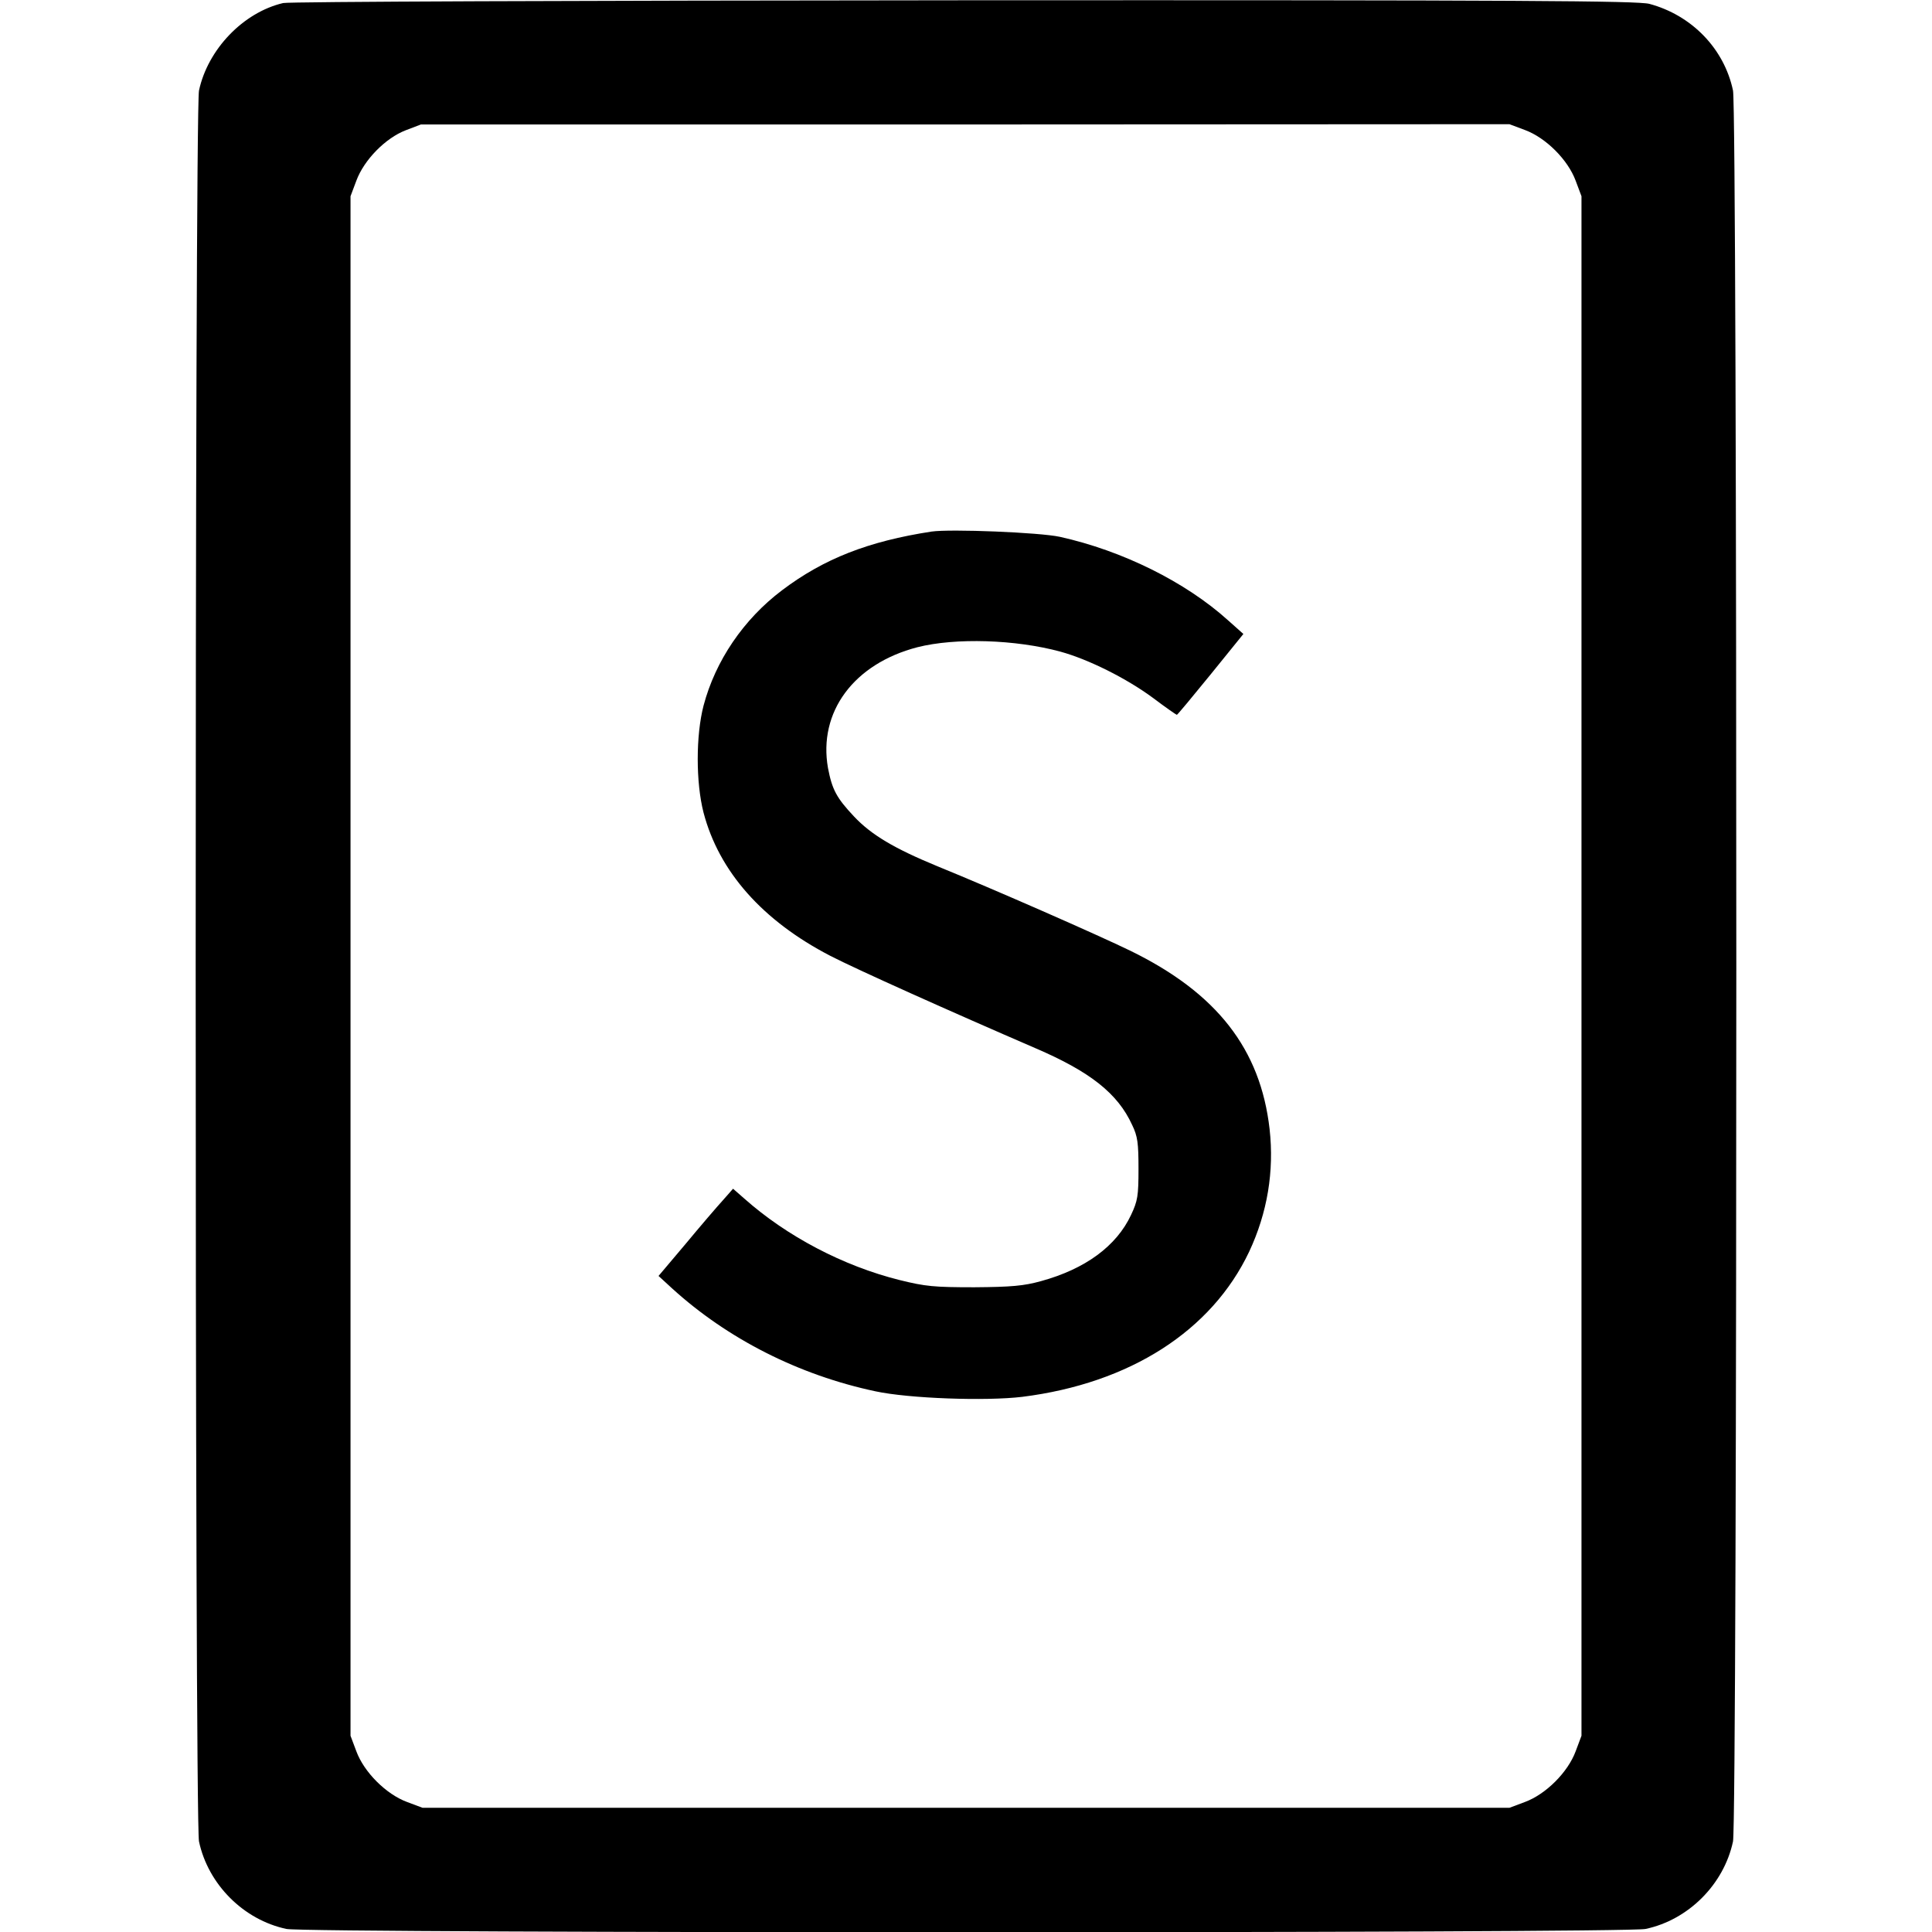
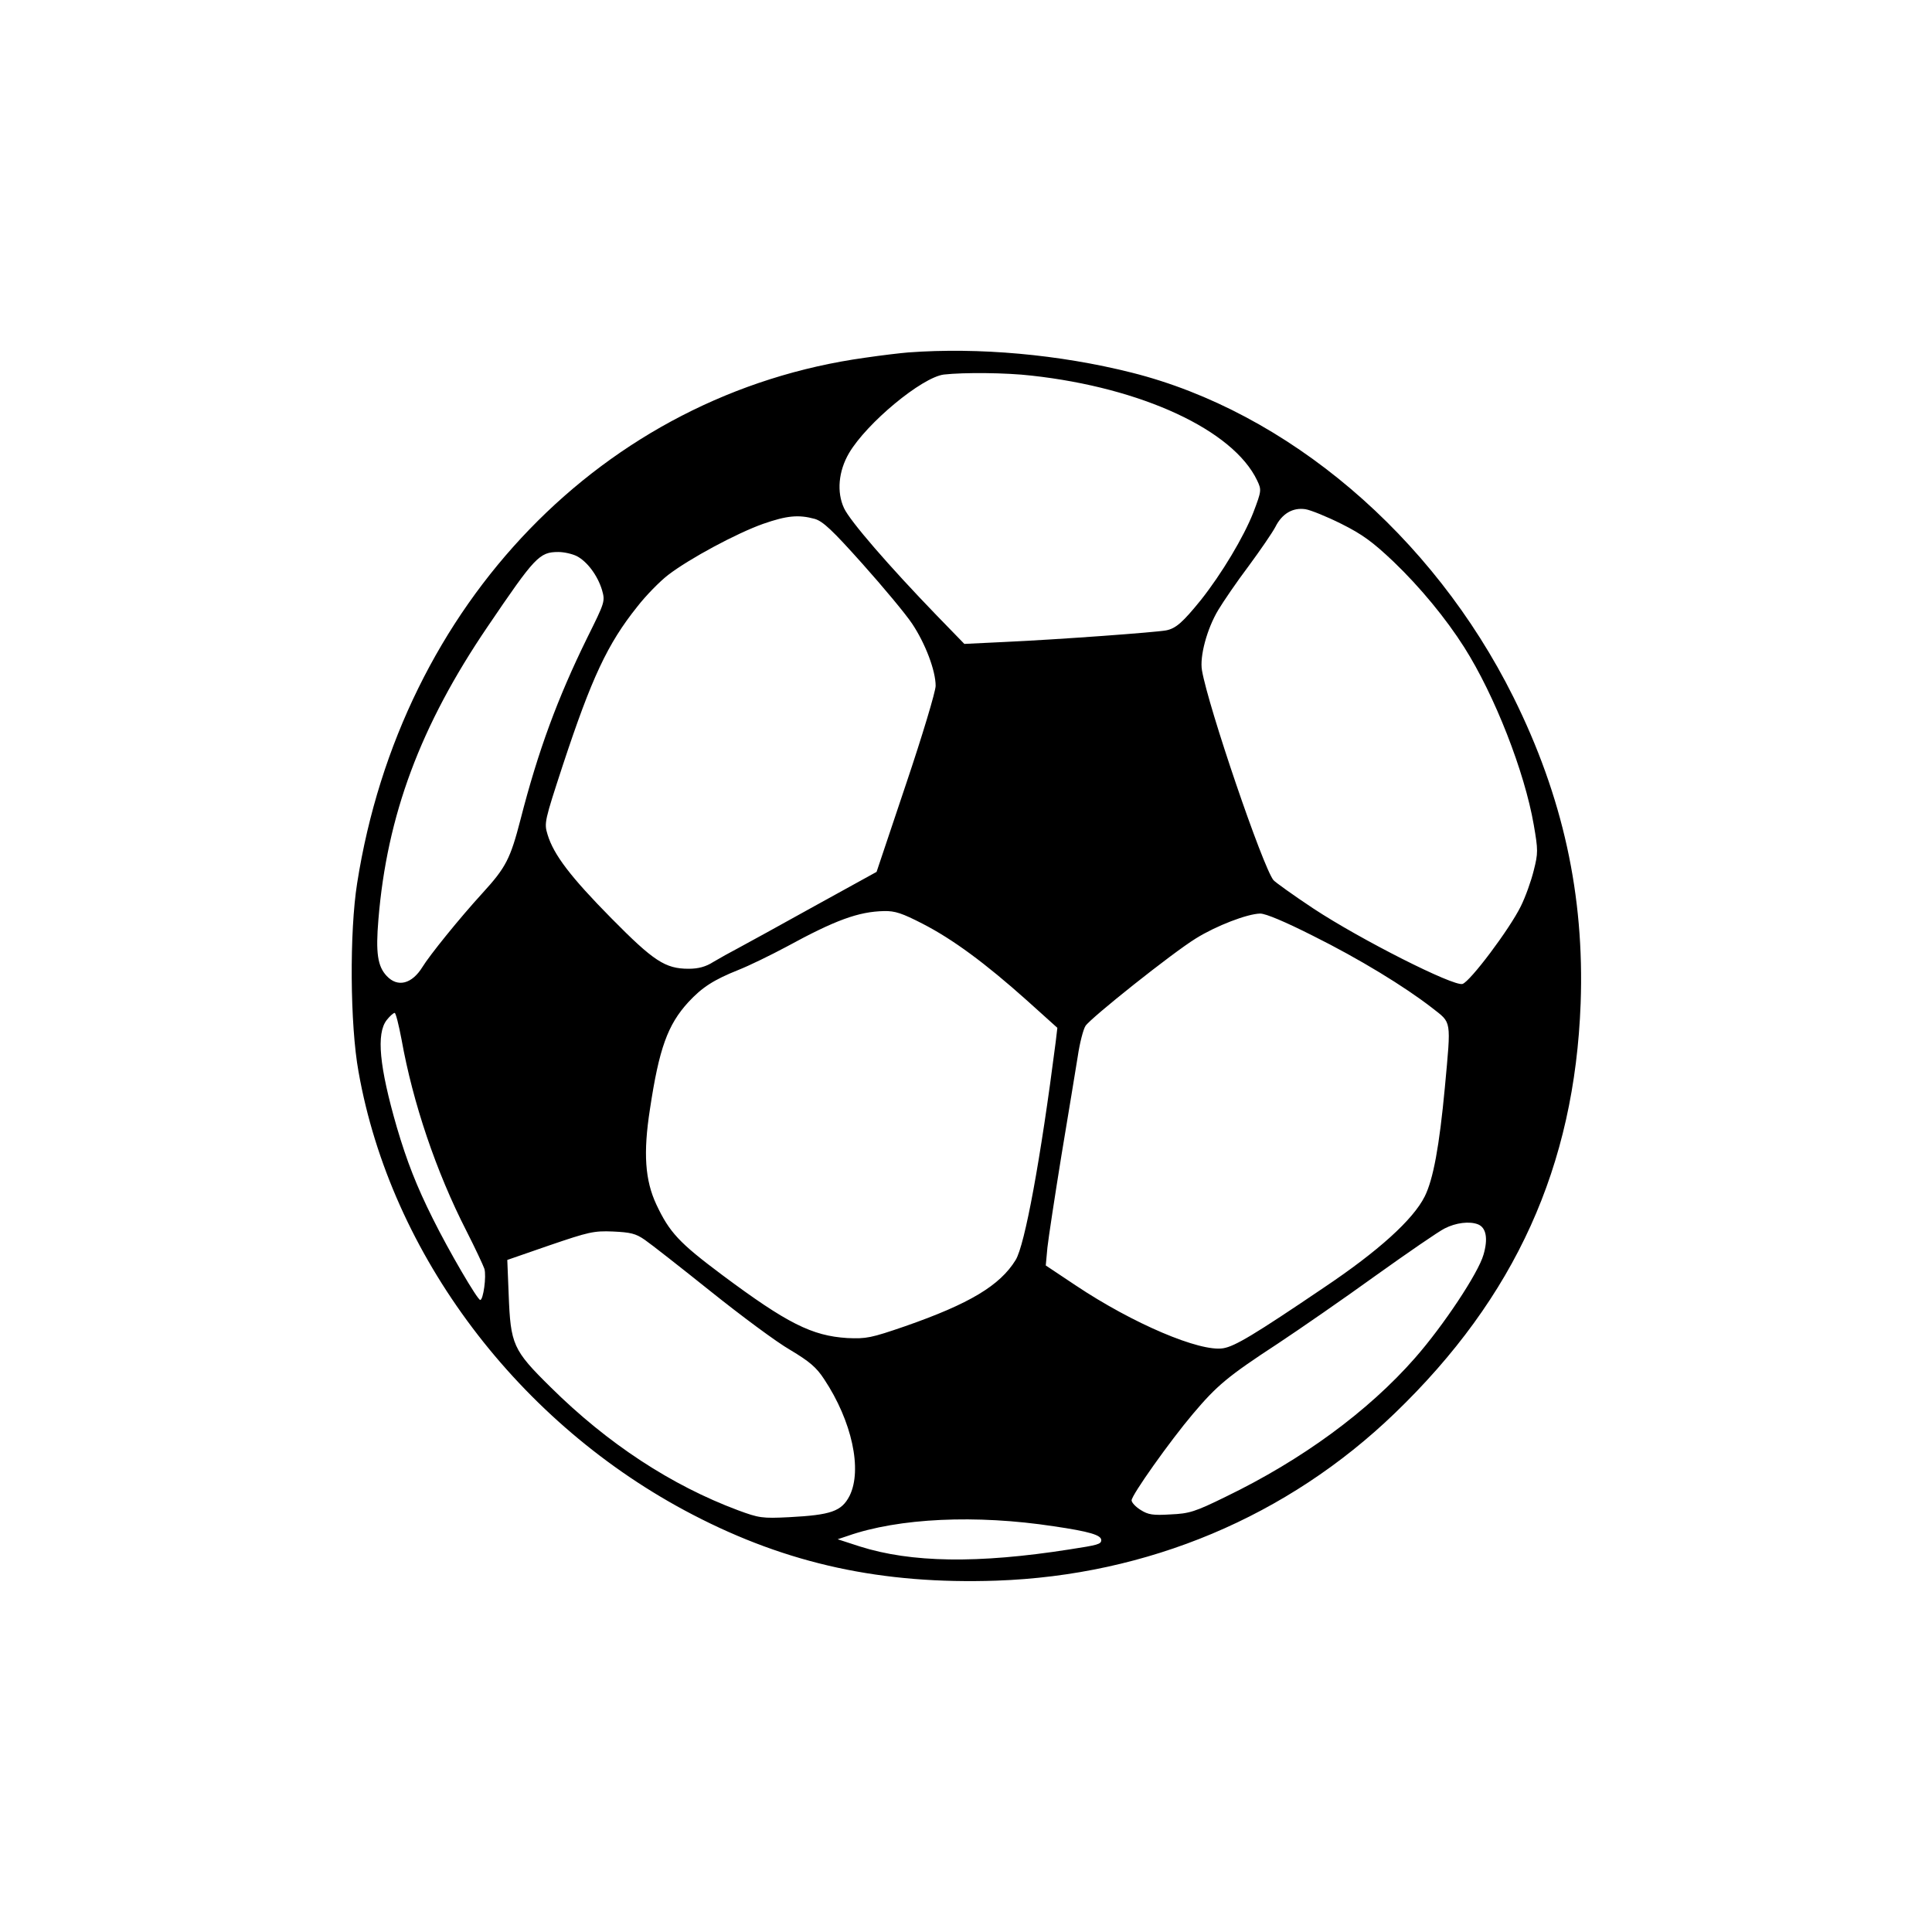
<svg xmlns="http://www.w3.org/2000/svg" version="1.0" width="700pt" height="700pt" viewBox="0 0 700 700" preserveAspectRatio="xMidYMid meet">
  <g transform="translate(0,700) scale(0.1,-0.1)" fill="#000000" stroke="none">
-     <path d="M1026 6989 c-145 -34 -273 -168 -305 -317 -16 -75 -16 -6268 0 -6344 33 -155 161 -284 317 -317 75 -16 4849 -16 4924 0 156 33 284 162 317 317 16 76 16 6269 0 6344 -32 152 -150 273 -303 314 -43 11 -452 14 -2481 13 -1424 -1 -2446 -5 -2469 -10z m4499 -460 c76 -28 156 -108 184 -184 l21 -56 0 -2789 0 -2789 -21 -56 c-28 -76 -108 -156 -184 -184 l-56 -21 -1969 0 -1969 0 -56 21 c-76 28 -156 108 -184 184 l-21 56 0 2789 0 2789 21 56 c28 76 106 155 179 183 l55 21 1972 0 1972 1 56 -21z" />
-     <path d="M3375 5074 c-228 -35 -390 -98 -542 -213 -139 -105 -241 -255 -284 -418 -28 -108 -28 -278 0 -387 56 -214 214 -392 459 -519 97 -50 434 -201 744 -335 198 -85 298 -164 350 -278 20 -41 23 -66 23 -159 0 -98 -3 -116 -27 -167 -53 -113 -166 -196 -327 -240 -62 -17 -106 -21 -241 -22 -146 0 -177 3 -270 26 -205 51 -410 159 -564 296 l-40 35 -37 -42 c-21 -23 -82 -94 -135 -158 l-98 -116 49 -45 c201 -183 459 -314 737 -373 121 -26 399 -36 532 -20 390 49 686 239 822 526 66 141 91 291 74 444 -33 290 -191 493 -504 646 -117 57 -497 224 -701 307 -155 64 -238 113 -301 180 -63 67 -79 97 -94 175 -36 203 93 378 324 438 138 35 356 28 518 -16 102 -28 240 -97 336 -168 45 -34 84 -61 86 -61 2 0 57 66 122 146 l119 147 -55 49 c-155 140 -384 253 -610 303 -73 16 -396 29 -465 19z" />
+     <path d="M3290 5723 c-25 -2 -94 -10 -155 -19 -947 -131 -1682 -891 -1841 -1904 -28 -176 -26 -513 5 -683 117 -663 581 -1278 1211 -1605 344 -179 686 -253 1100 -239 548 19 1055 232 1444 607 436 420 651 894 673 1485 14 391 -64 748 -244 1110 -292 586 -818 1033 -1383 1175 -263 66 -554 92 -810 73z m448 -84 c399 -44 730 -197 817 -380 16 -34 16 -37 -14 -116 -35 -89 -114 -221 -190 -317 -65 -80 -90 -103 -126 -110 -37 -7 -388 -33 -586 -42 l-145 -7 -101 104 c-172 178 -314 342 -335 388 -27 58 -20 134 18 199 64 109 264 275 344 285 72 8 224 7 318 -4z m1122 -537 c76 -38 113 -65 189 -137 97 -93 190 -206 256 -310 111 -175 219 -452 252 -643 16 -92 16 -103 0 -166 -9 -37 -30 -96 -47 -130 -41 -83 -183 -272 -211 -281 -32 -10 -370 161 -540 273 -74 49 -139 96 -145 103 -39 49 -236 627 -259 760 -9 50 18 151 59 219 18 30 67 102 110 159 42 57 86 121 97 142 24 48 63 71 109 64 19 -3 78 -27 130 -53z m-1908 18 c30 -9 64 -41 173 -163 75 -84 156 -181 180 -217 48 -72 85 -170 85 -225 0 -20 -48 -180 -107 -355 l-107 -319 -225 -124 c-124 -69 -248 -137 -276 -152 -27 -14 -68 -37 -90 -50 -28 -18 -55 -25 -90 -25 -85 0 -127 28 -280 183 -147 149 -209 230 -231 303 -13 42 -11 49 55 251 105 318 162 440 270 575 31 40 82 92 112 115 77 59 248 151 344 185 86 30 128 34 187 18z m-862 -135 c38 -20 75 -70 91 -122 12 -42 11 -44 -54 -175 -106 -216 -177 -407 -241 -657 -37 -143 -53 -174 -138 -267 -85 -93 -192 -226 -217 -267 -38 -62 -90 -76 -130 -33 -33 35 -40 84 -30 204 31 378 152 703 396 1062 171 252 187 270 256 270 21 0 51 -7 67 -15z m1253 -1332 c109 -56 227 -143 378 -278 l110 -99 -6 -51 c-55 -429 -112 -736 -145 -790 -57 -93 -168 -159 -400 -240 -125 -43 -141 -46 -210 -43 -128 8 -218 53 -454 229 -155 116 -190 153 -238 255 -41 88 -48 186 -23 346 33 219 64 305 139 387 50 54 92 81 182 117 38 15 116 53 174 84 176 96 260 127 353 129 40 1 66 -8 140 -46z m1413 -43 c169 -84 334 -185 433 -262 71 -56 69 -38 46 -288 -20 -213 -42 -333 -73 -395 -42 -84 -168 -198 -365 -330 -254 -172 -323 -213 -365 -220 -84 -14 -327 89 -535 228 l-108 72 6 65 c4 36 27 187 51 335 25 149 51 309 59 358 7 48 20 98 28 110 19 29 314 264 400 317 74 46 186 89 233 90 20 0 91 -30 190 -80z m-3301 -377 c41 -229 125 -478 235 -693 32 -63 61 -125 65 -137 8 -27 -4 -113 -15 -113 -10 0 -114 178 -172 295 -59 118 -94 208 -130 330 -64 221 -75 340 -37 389 11 14 24 26 29 26 4 0 15 -44 25 -97z m3900 -669 c30 -12 37 -52 20 -110 -19 -67 -146 -258 -248 -374 -170 -194 -411 -370 -686 -503 -112 -55 -132 -61 -200 -64 -64 -4 -81 -1 -108 16 -18 11 -33 27 -33 35 0 19 139 215 222 313 87 103 126 136 308 255 80 53 239 163 354 246 116 83 228 160 250 171 41 21 90 27 121 15z m-3019 -56 c22 -15 129 -99 239 -187 110 -88 239 -184 288 -212 70 -42 95 -63 123 -106 101 -152 139 -329 92 -423 -29 -56 -67 -69 -218 -77 -99 -5 -110 -3 -186 25 -241 90 -472 241 -679 446 -137 135 -145 154 -152 336 l-5 125 153 53 c141 48 160 53 230 50 63 -3 82 -7 115 -30z m1482 -1038 c130 -19 172 -32 172 -50 0 -15 -12 -18 -116 -34 -332 -52 -573 -48 -759 11 l-80 26 36 12 c185 65 466 78 747 35z" />
  </g>
</svg>
